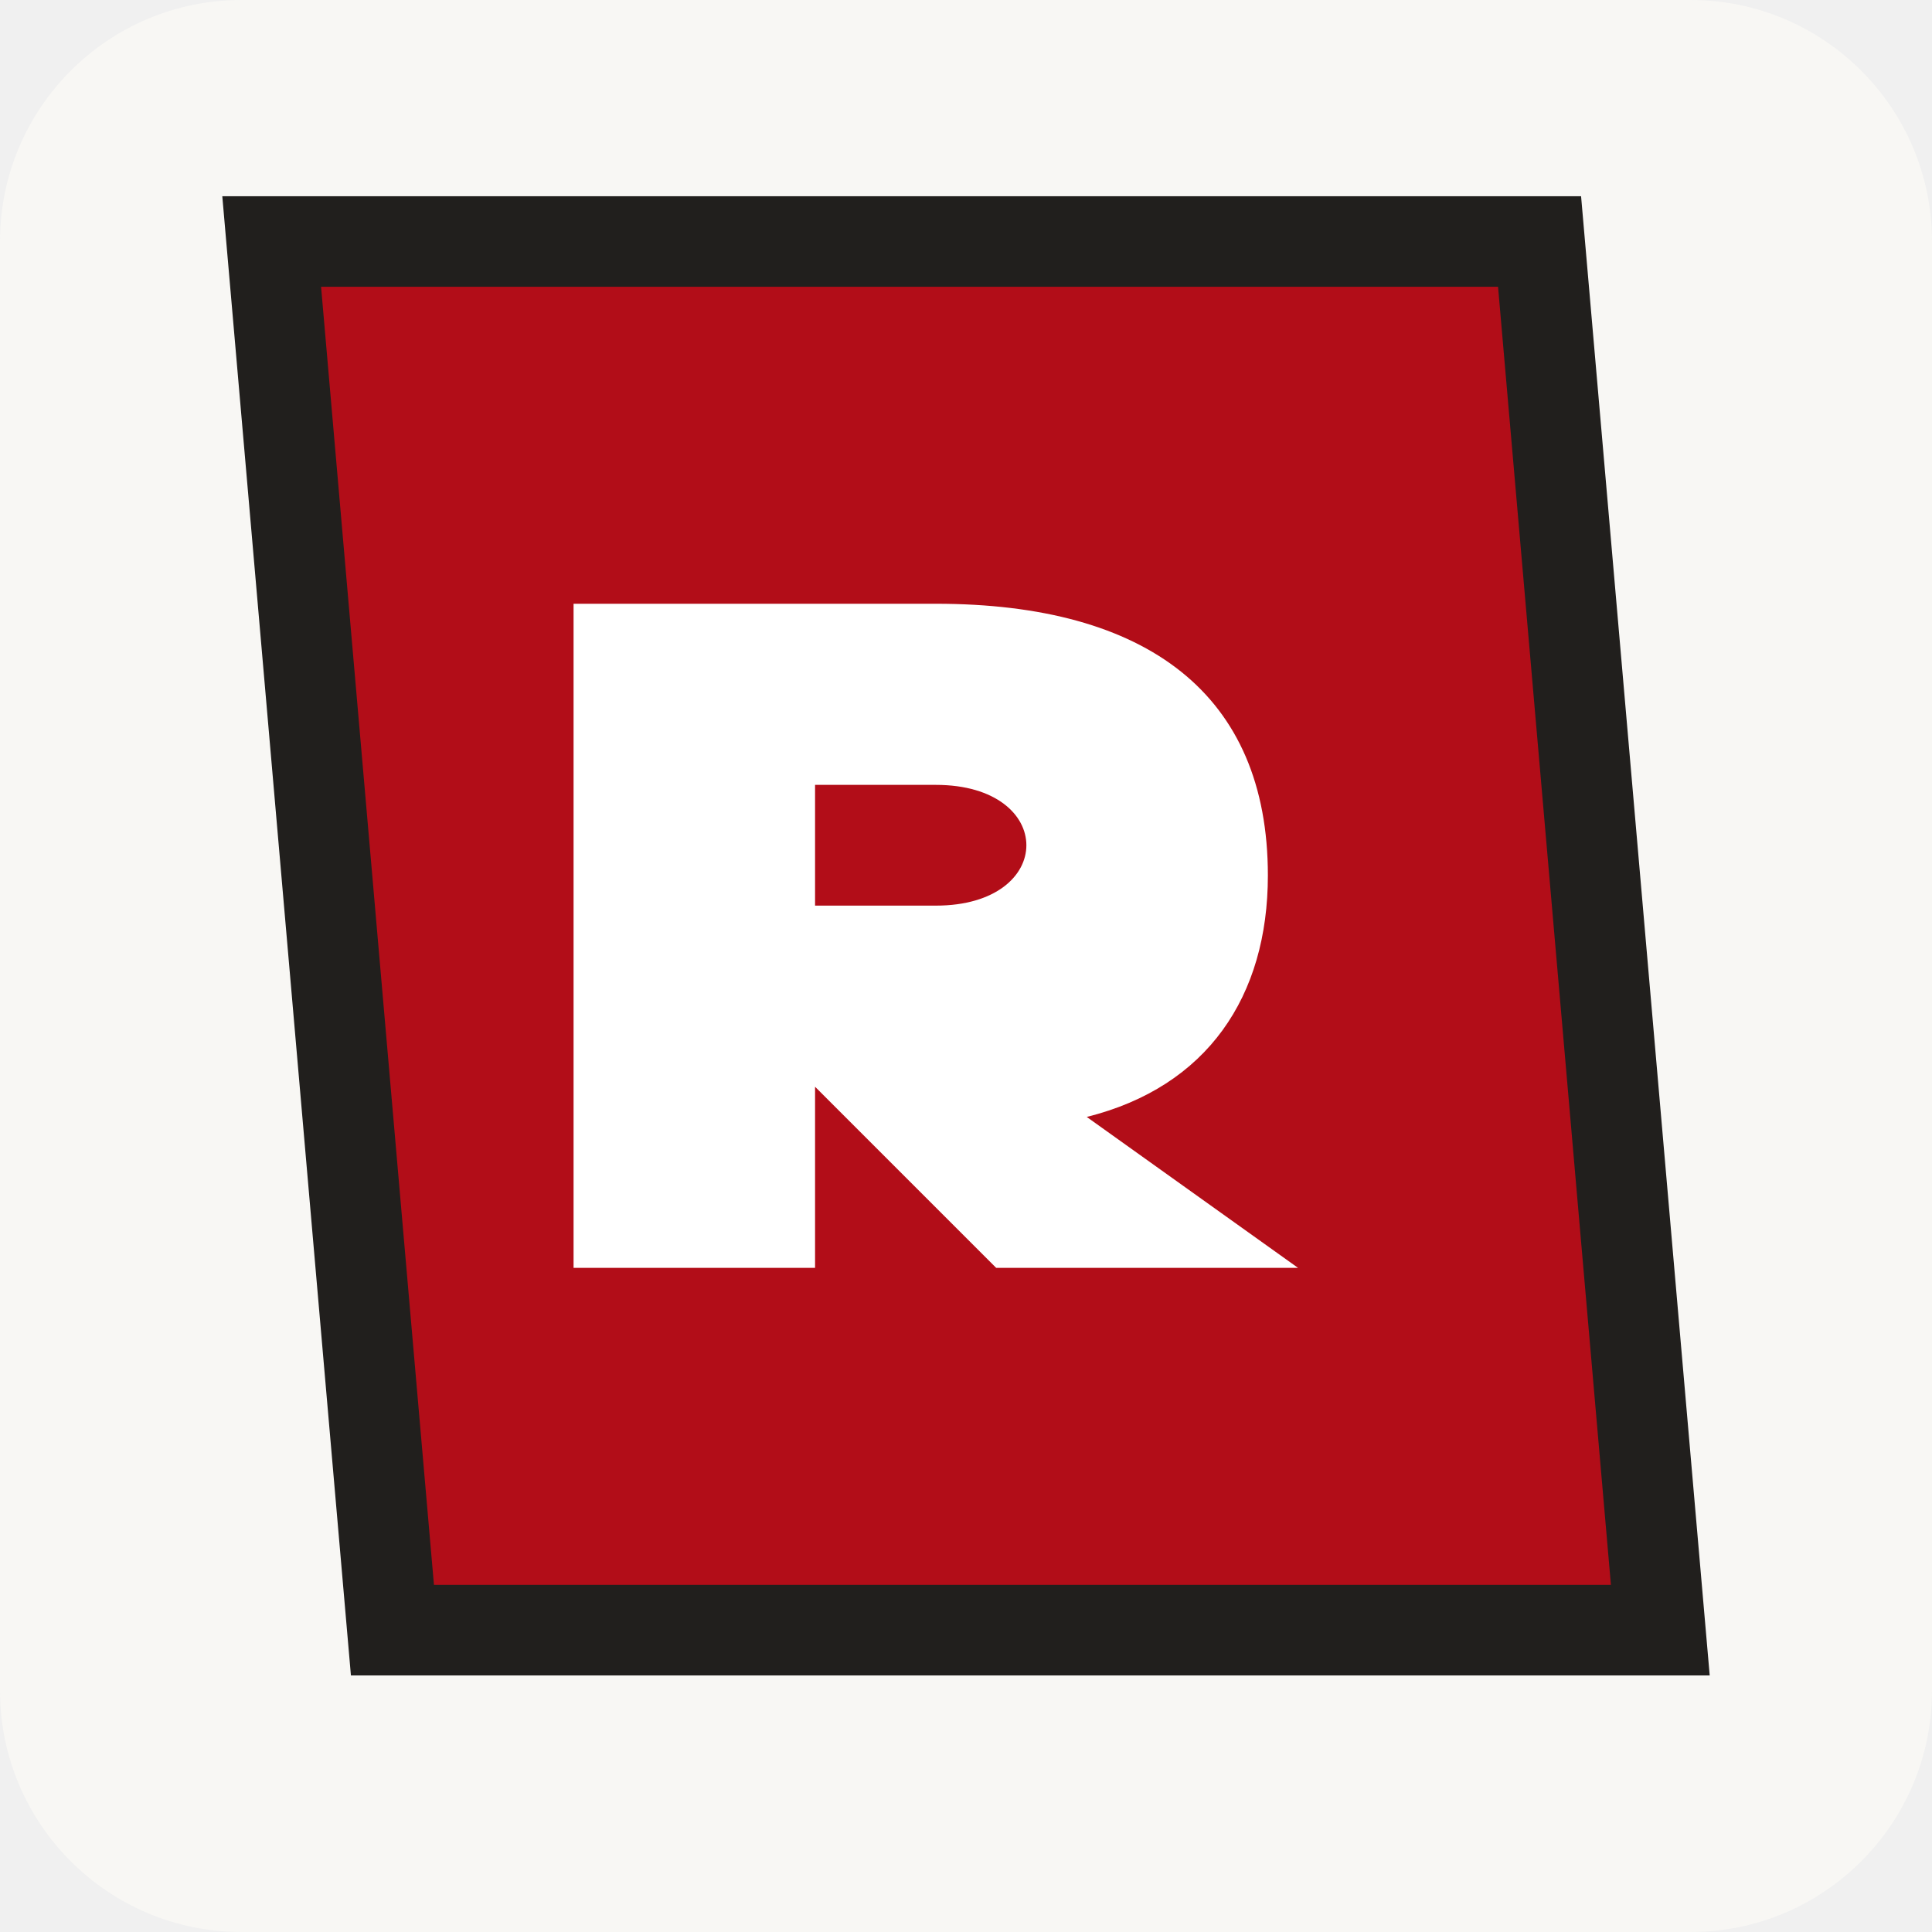
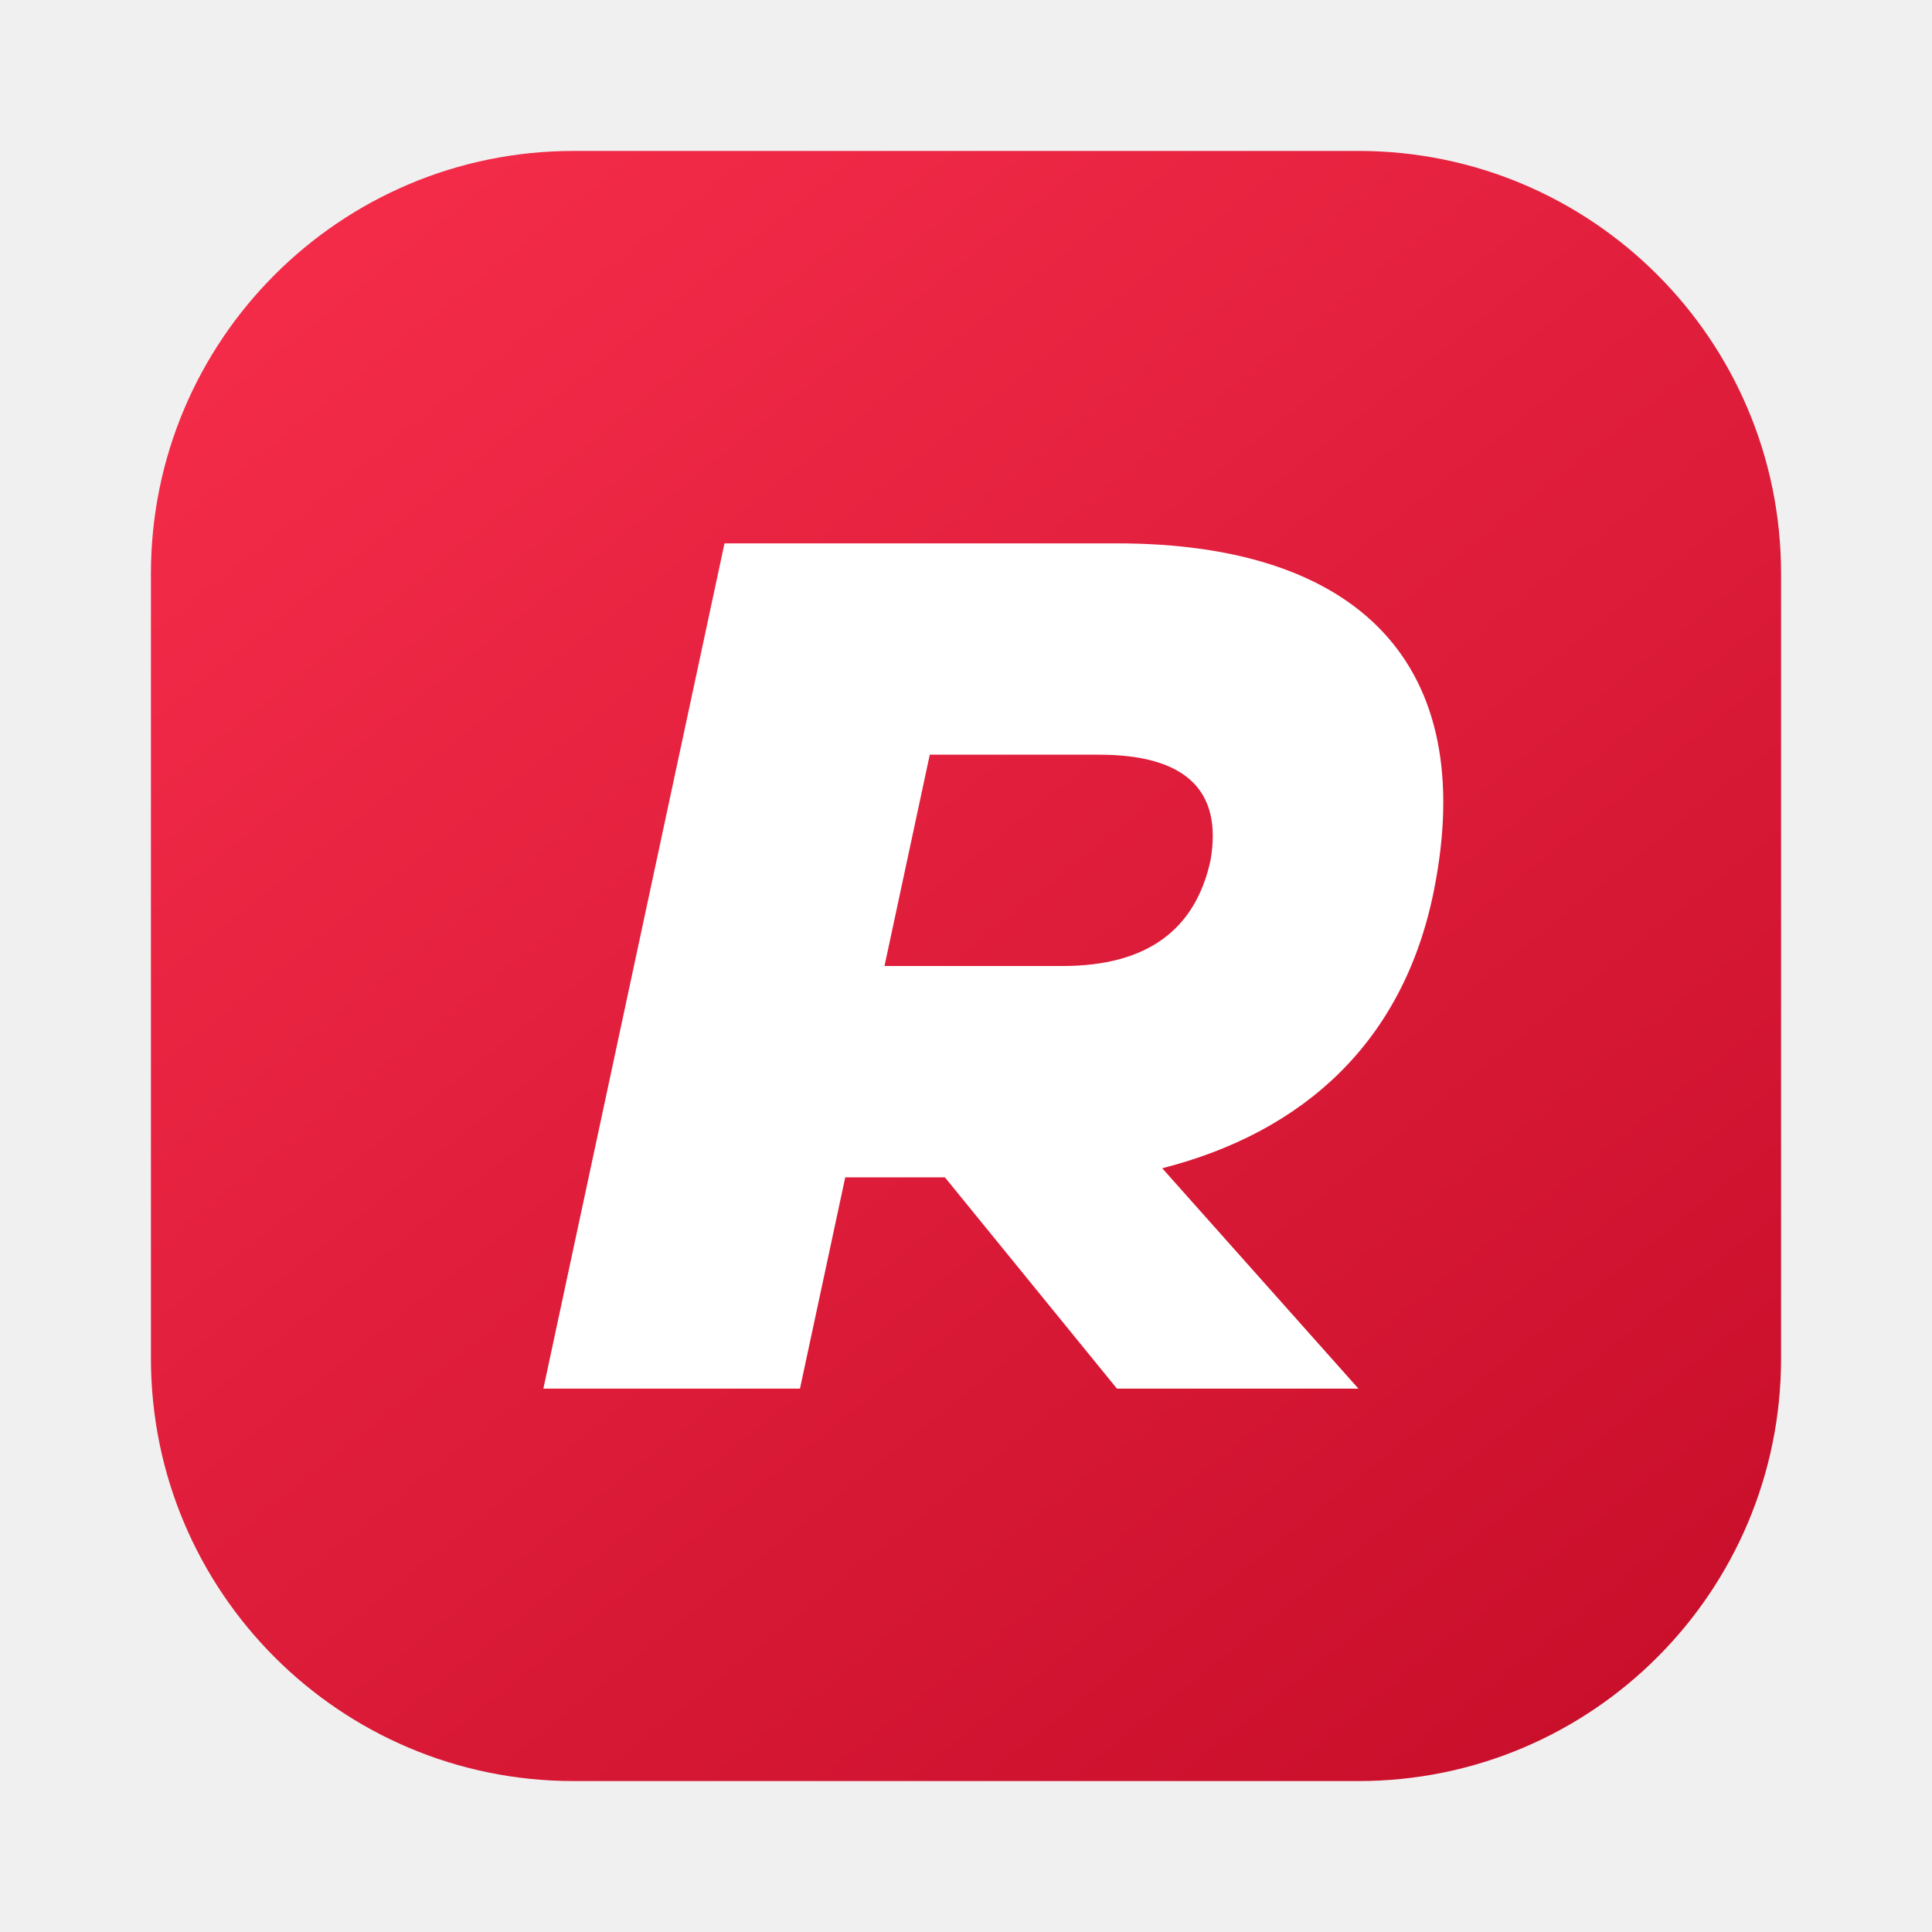
<svg xmlns="http://www.w3.org/2000/svg" viewBox="0 0 64 64">
-   <rect width="64" height="64" rx="8" fill="#f8f7f4" />
-   <path d="M9 8h42l4 46H13Z" fill="#b20d18" stroke="#211f1d" stroke-width="3" />
-   <path d="M19 42V20h12c7 0 11 3 11 9 0 4-2 7-6 8l7 5H33l-6-6v6Zm8-12h4c2 0 3-1 3-2s-1-2-3-2h-4Z" fill="#fff" />
+   <defs>
+     <linearGradient id="redplay" x1="12" y1="8" x2="52" y2="58" gradientUnits="userSpaceOnUse">
+       <stop stop-color="#f32b49" />
+       <stop offset="1" stop-color="#c90f2b" />
+     </linearGradient>
+   </defs>
+   <rect x="5" y="5" width="54" height="54" rx="14" fill="url(#redplay)" />
+   <path d="M18 46l6-28h13c8 0 12 4 10.5 11.5-1 5-4.3 8-9 9.2L45 46h-8l-5.7-7H28l-1.5 7H18Zm11.3-14h5.9c2.8 0 4.4-1.2 4.9-3.5.4-2.3-.8-3.5-3.7-3.5h-5.6l-1.5 7Z" fill="#fff" />
</svg>
